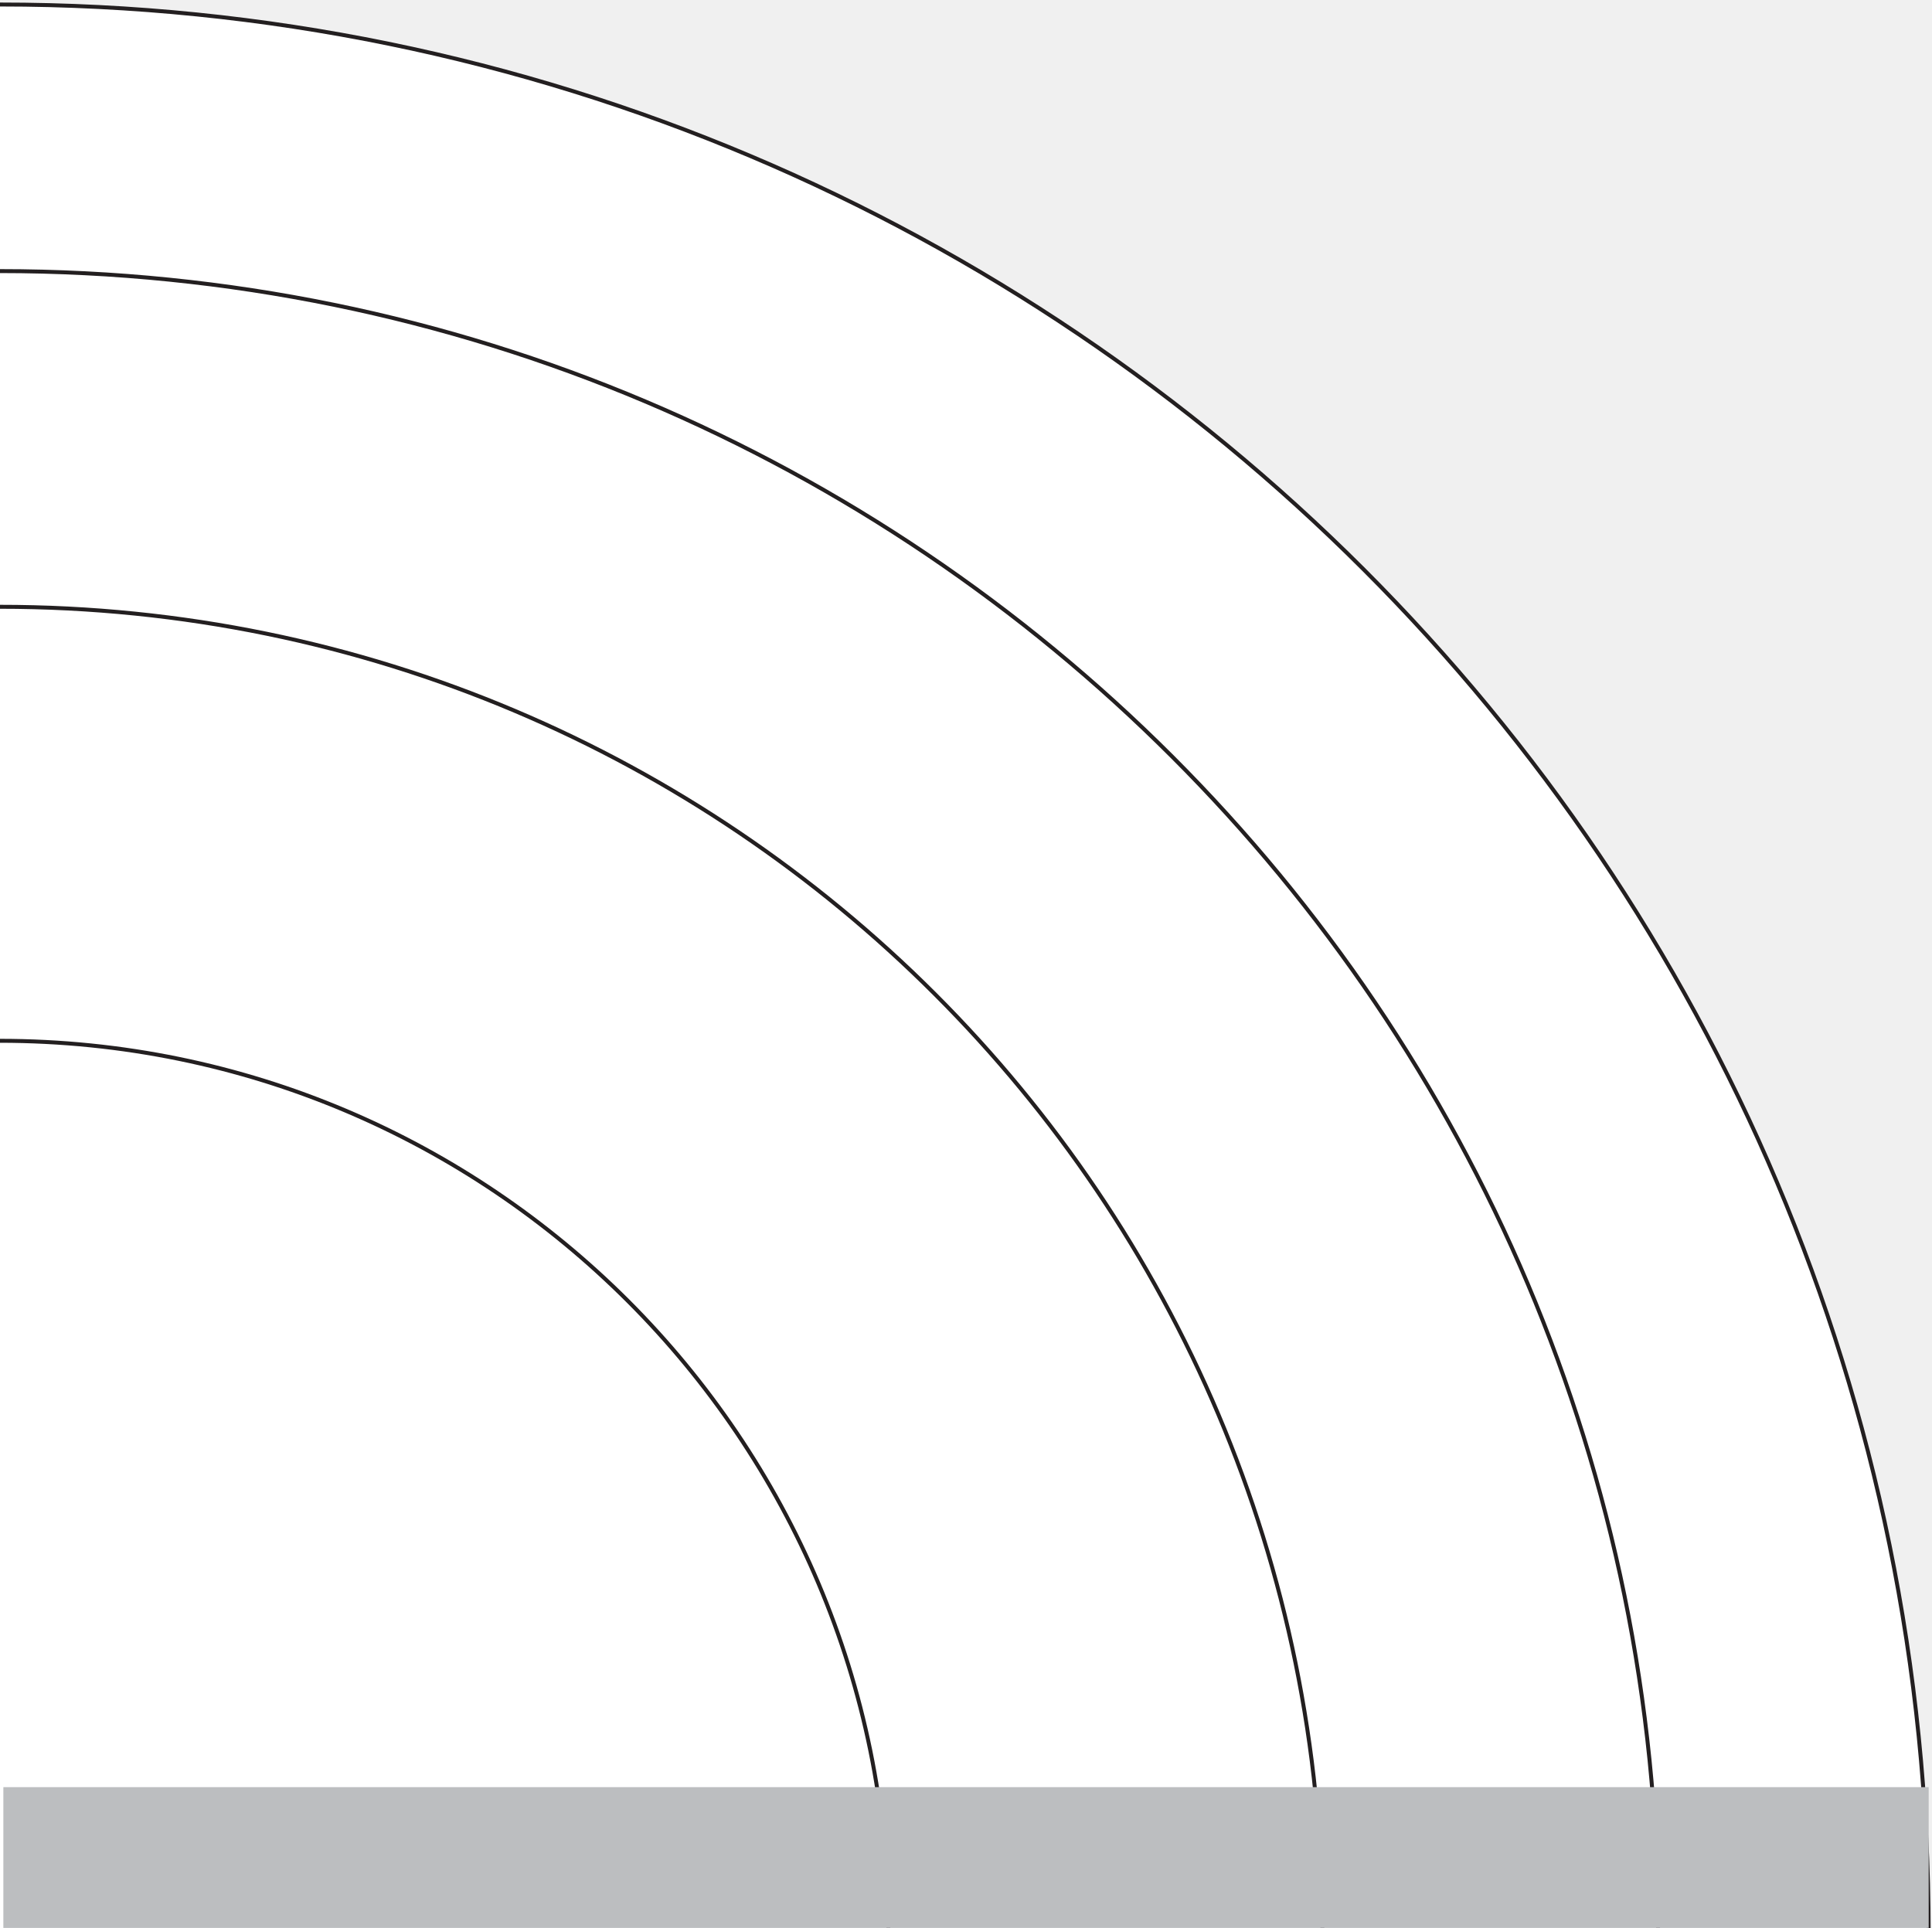
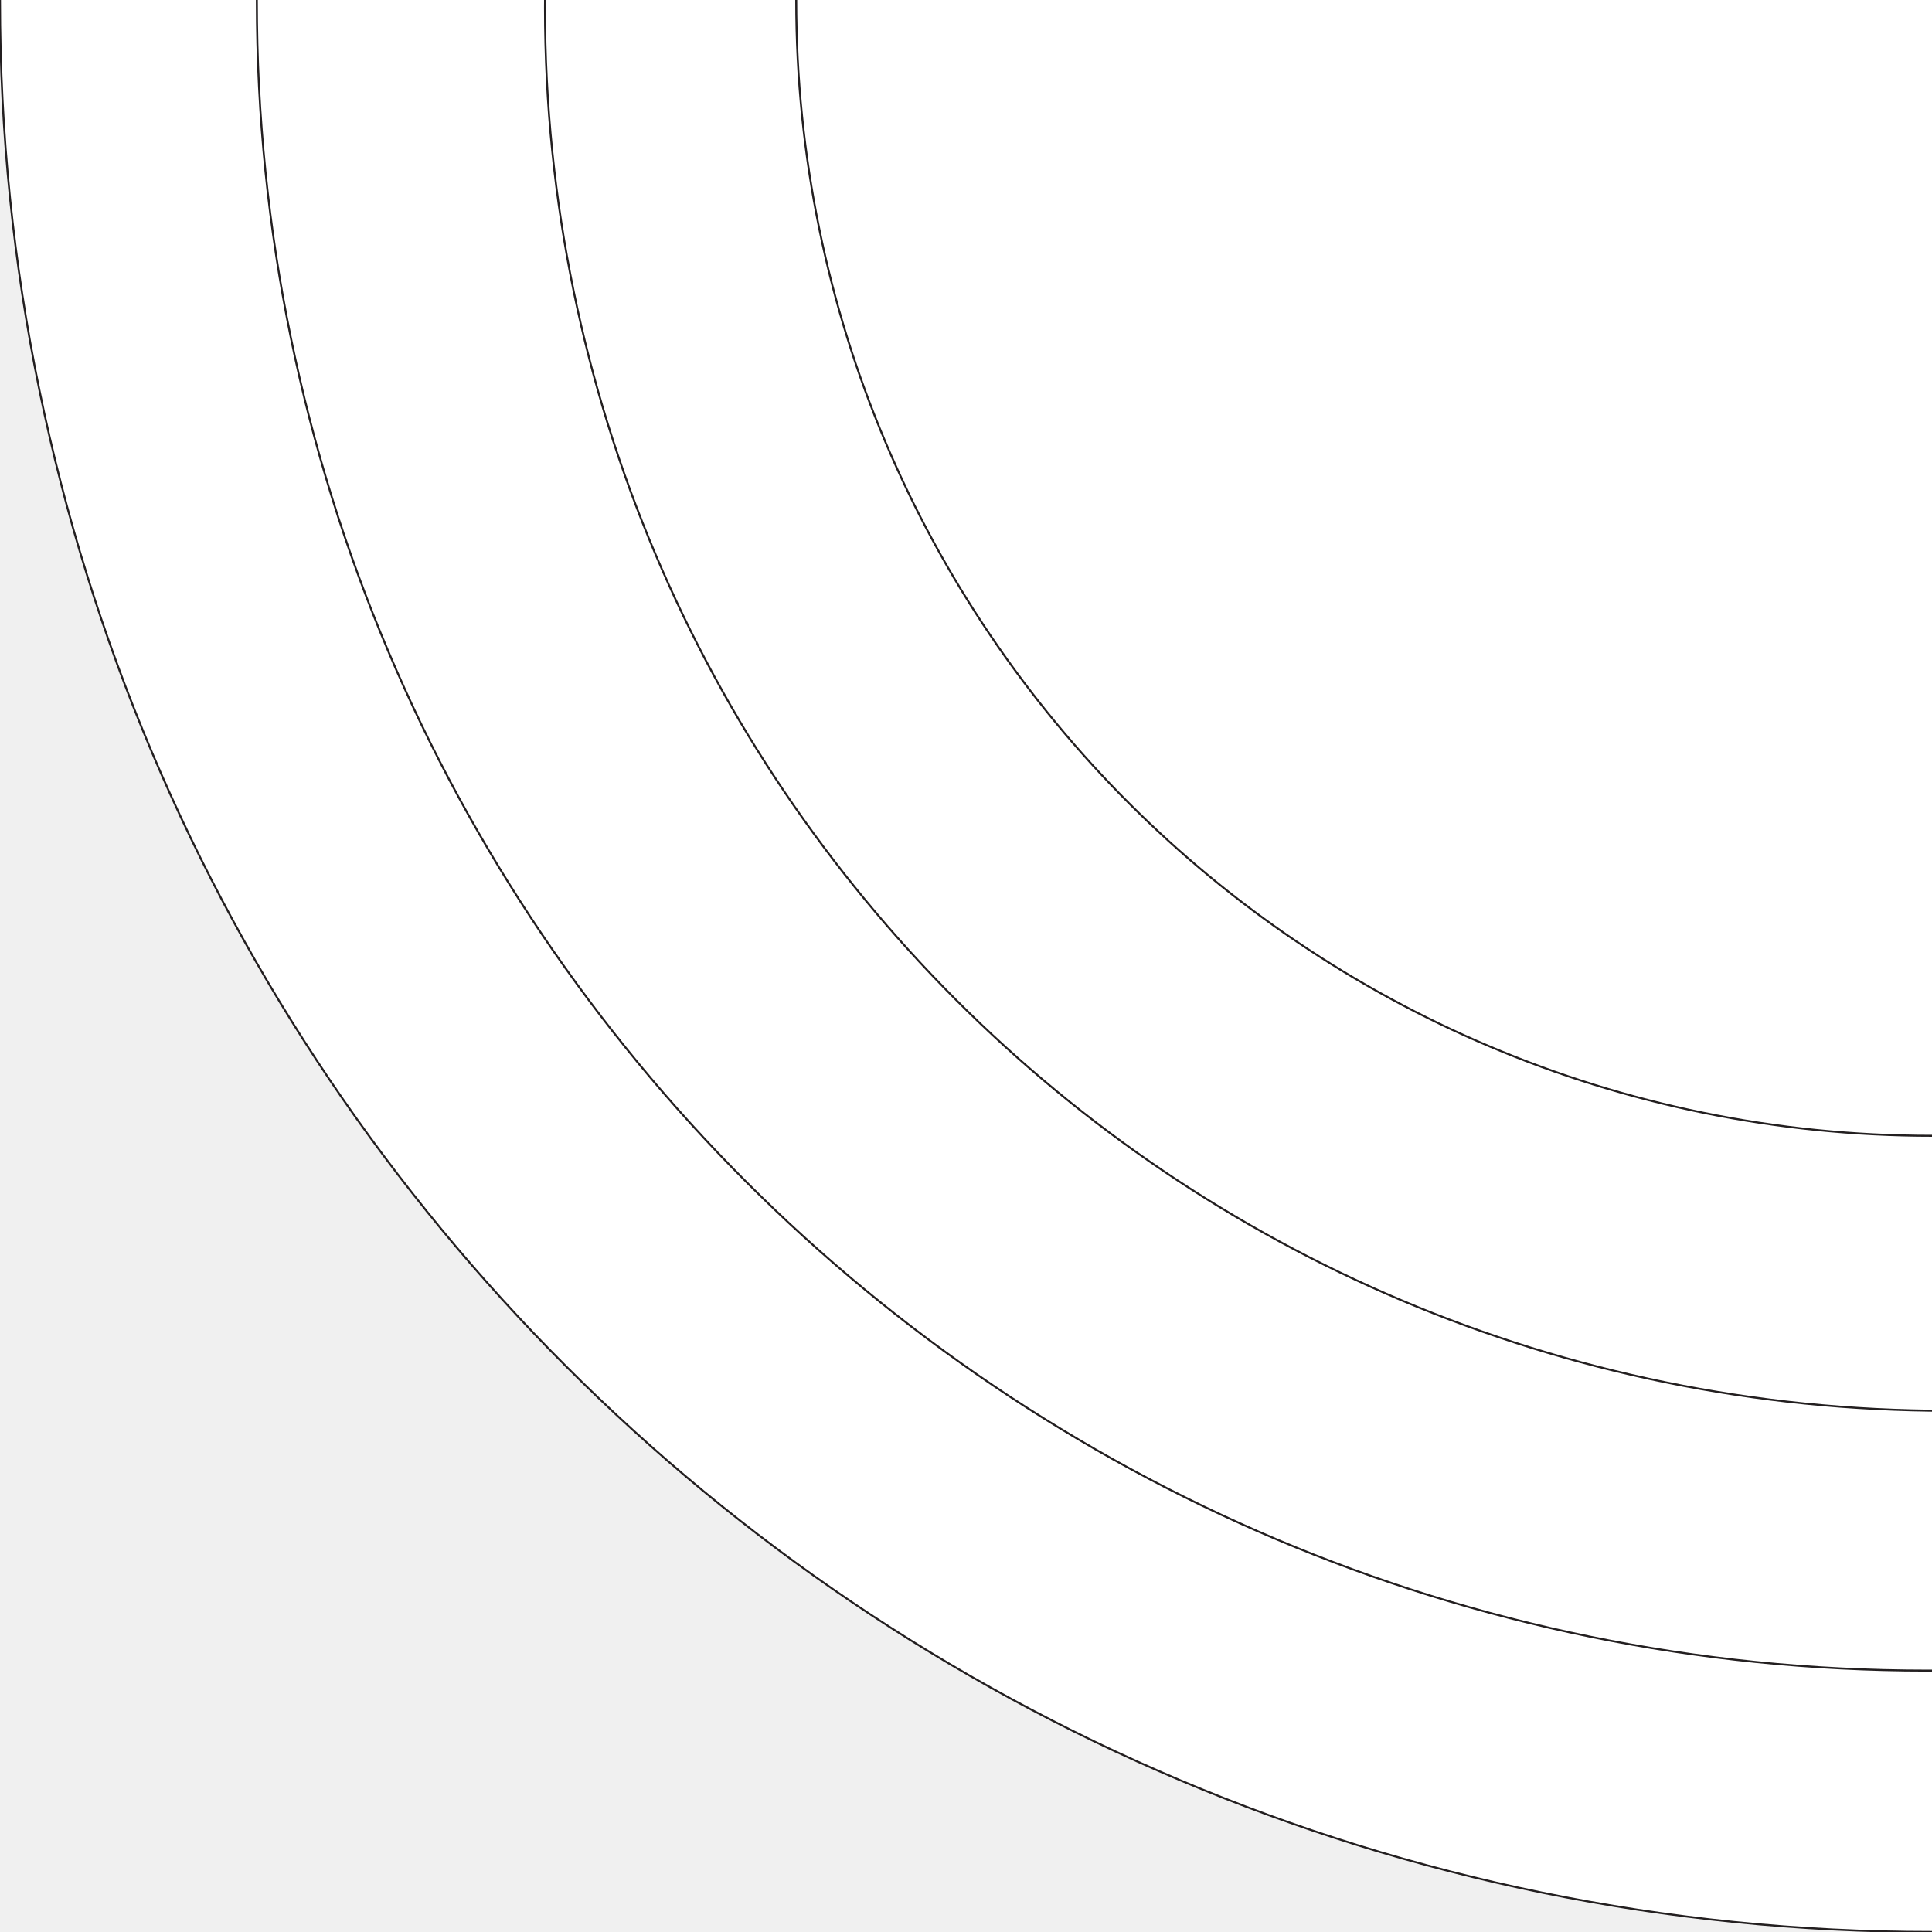
- <svg xmlns="http://www.w3.org/2000/svg" id="Layer_1" data-name="Layer 1" viewBox="0 0 489 488">
+ <svg xmlns="http://www.w3.org/2000/svg" id="Layer_1" data-name="Layer 1" viewBox="0 0 976.96 976.96">
  <defs>
-     <style>.cls-1{fill:#fff;stroke:#231f20;stroke-miterlimit:10;}.cls-2{fill:#bcbec0;}</style>
+     <style>.cls-1{fill:#fff;stroke:#231f20;stroke-miterlimit:10;}</style>
  </defs>
-   <circle class="cls-1" cx="-0.08" cy="489.37" r="488.23" />
-   <circle class="cls-1" cx="-0.08" cy="488.37" r="419.75" />
-   <circle class="cls-1" cx="-0.08" cy="488.37" r="334.78" />
-   <circle class="cls-1" cx="-0.08" cy="488.37" r="224.92" />
-   <rect class="cls-2" x="0.85" y="452.37" width="487.31" height="35.63" />
+   <circle class="cls-1" cx="976.96" r="976.96" />
+   <circle class="cls-1" cx="974.25" cy="0.41" r="844.37" />
+   <circle class="cls-1" cx="985.16" cy="3.83" r="709.57" />
+   <circle class="cls-1" cx="976.96" r="574.34" />
</svg>
